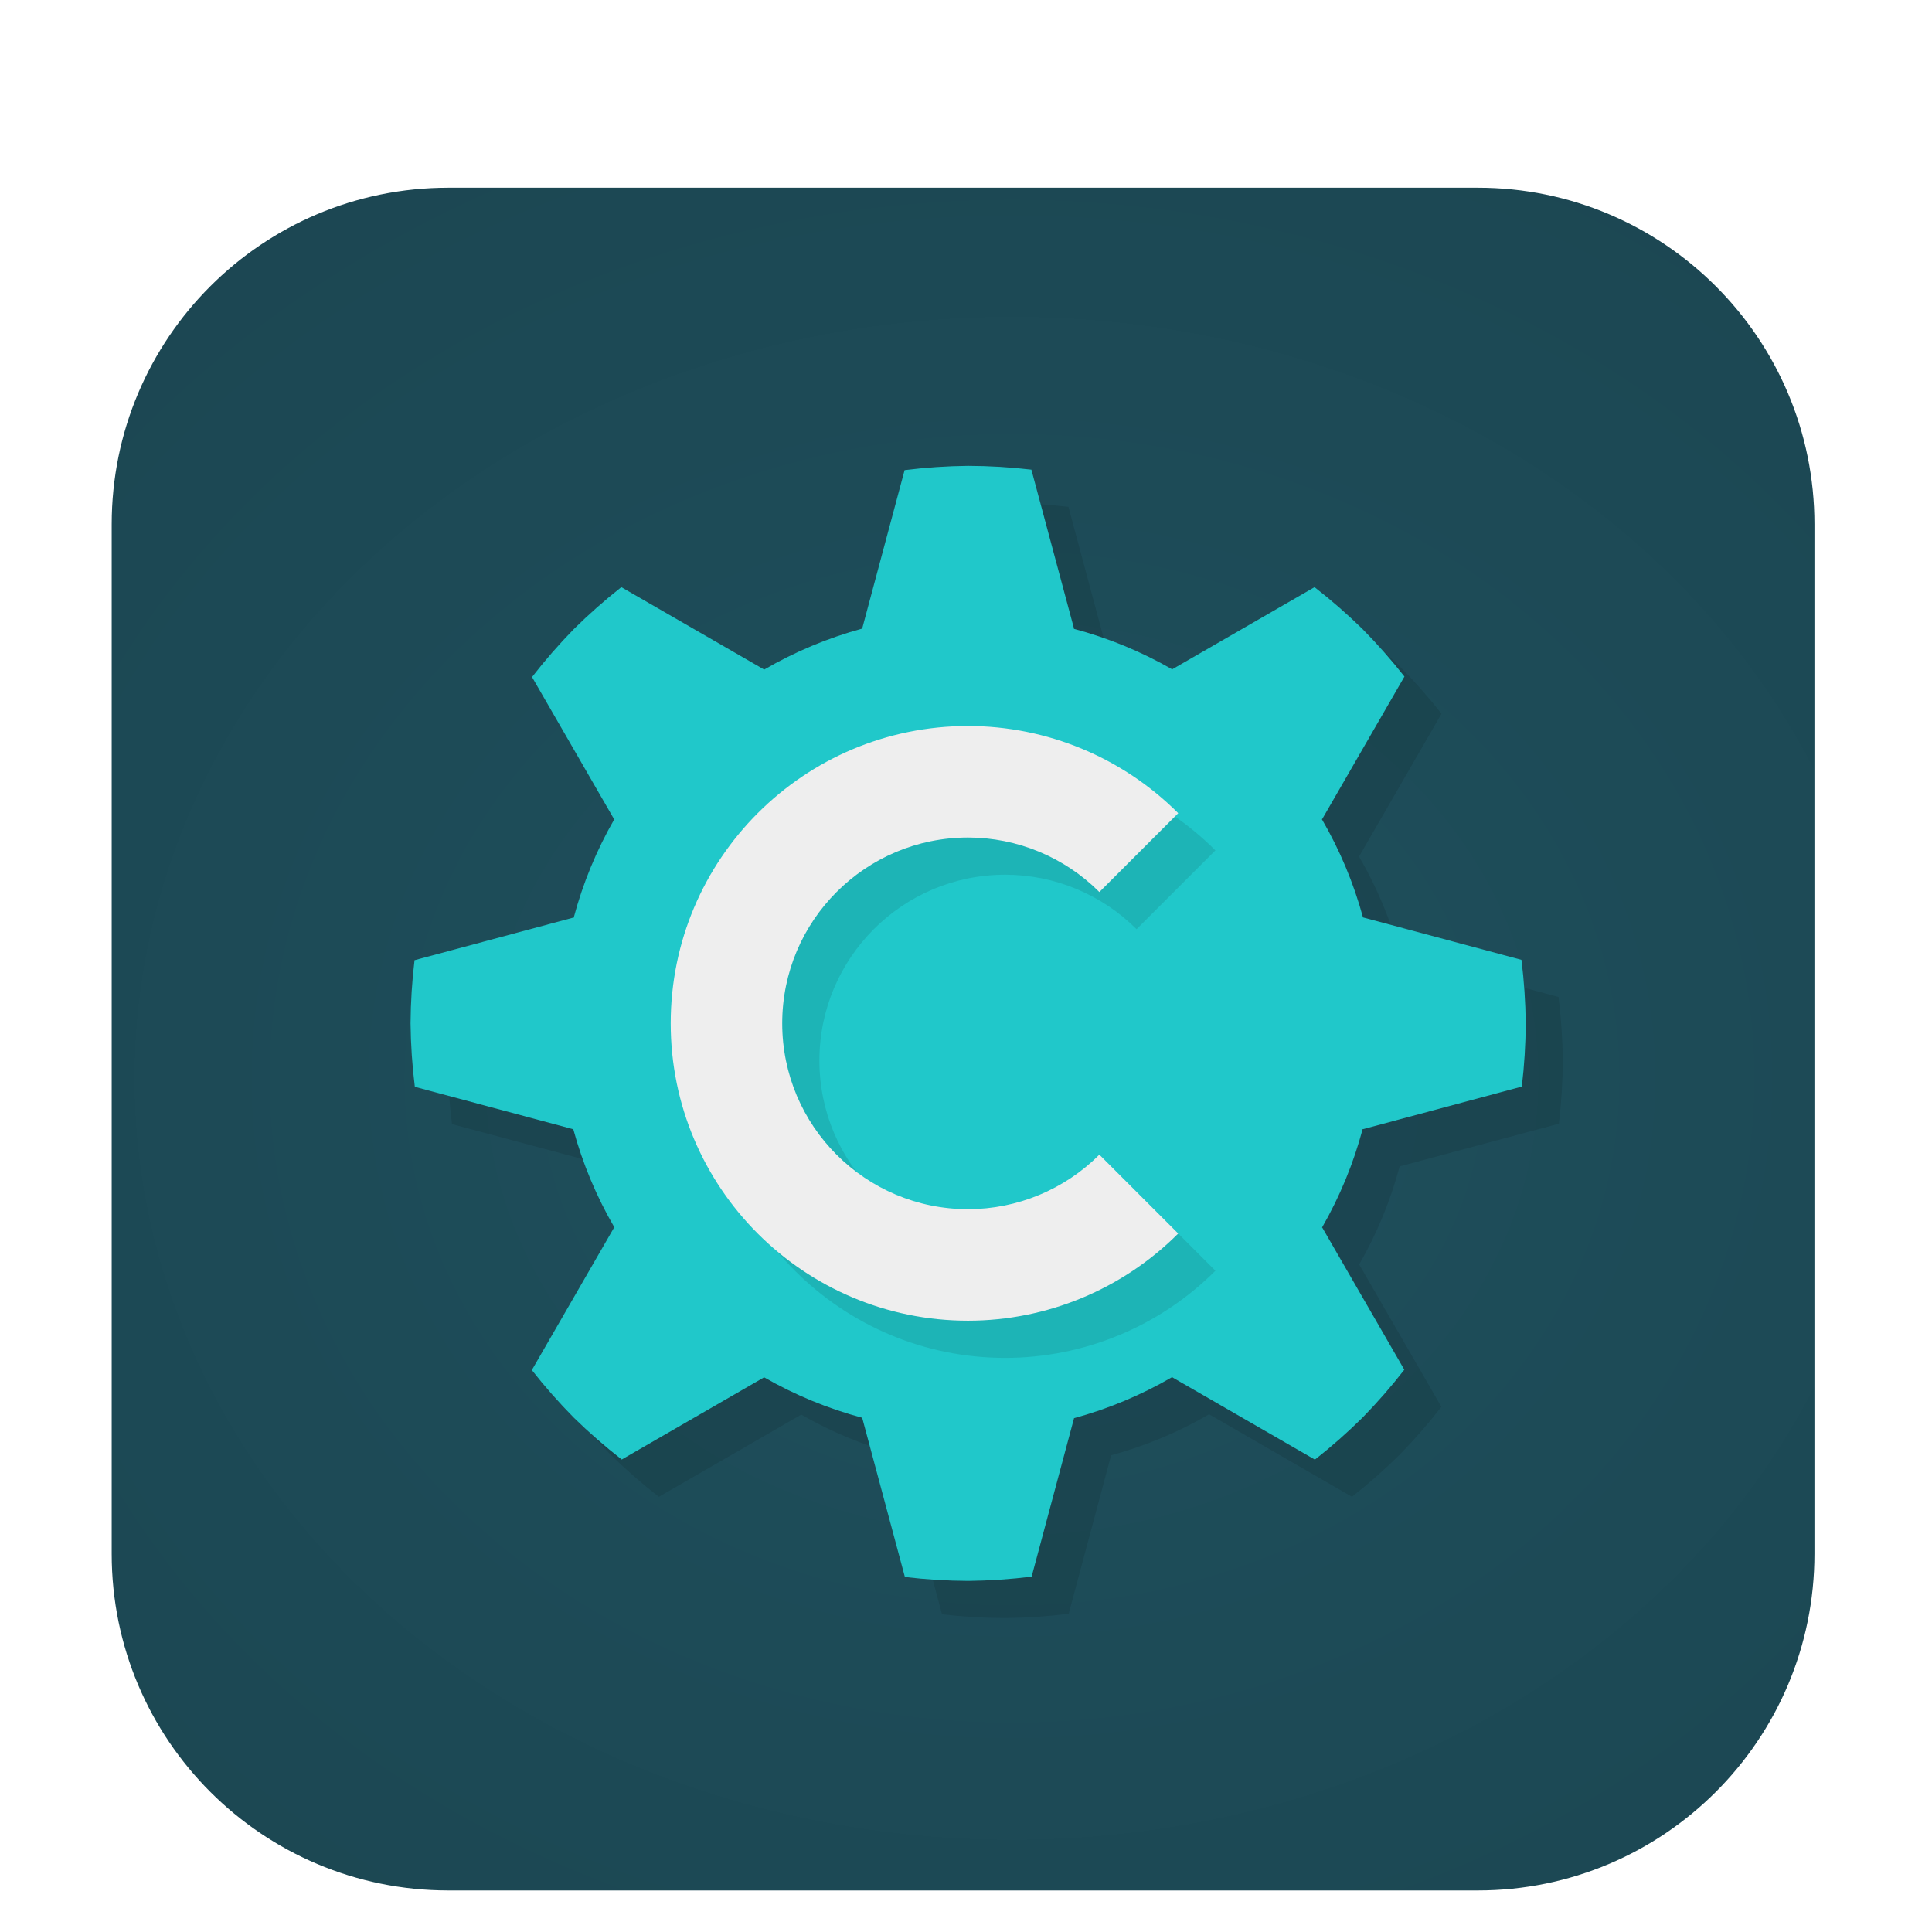
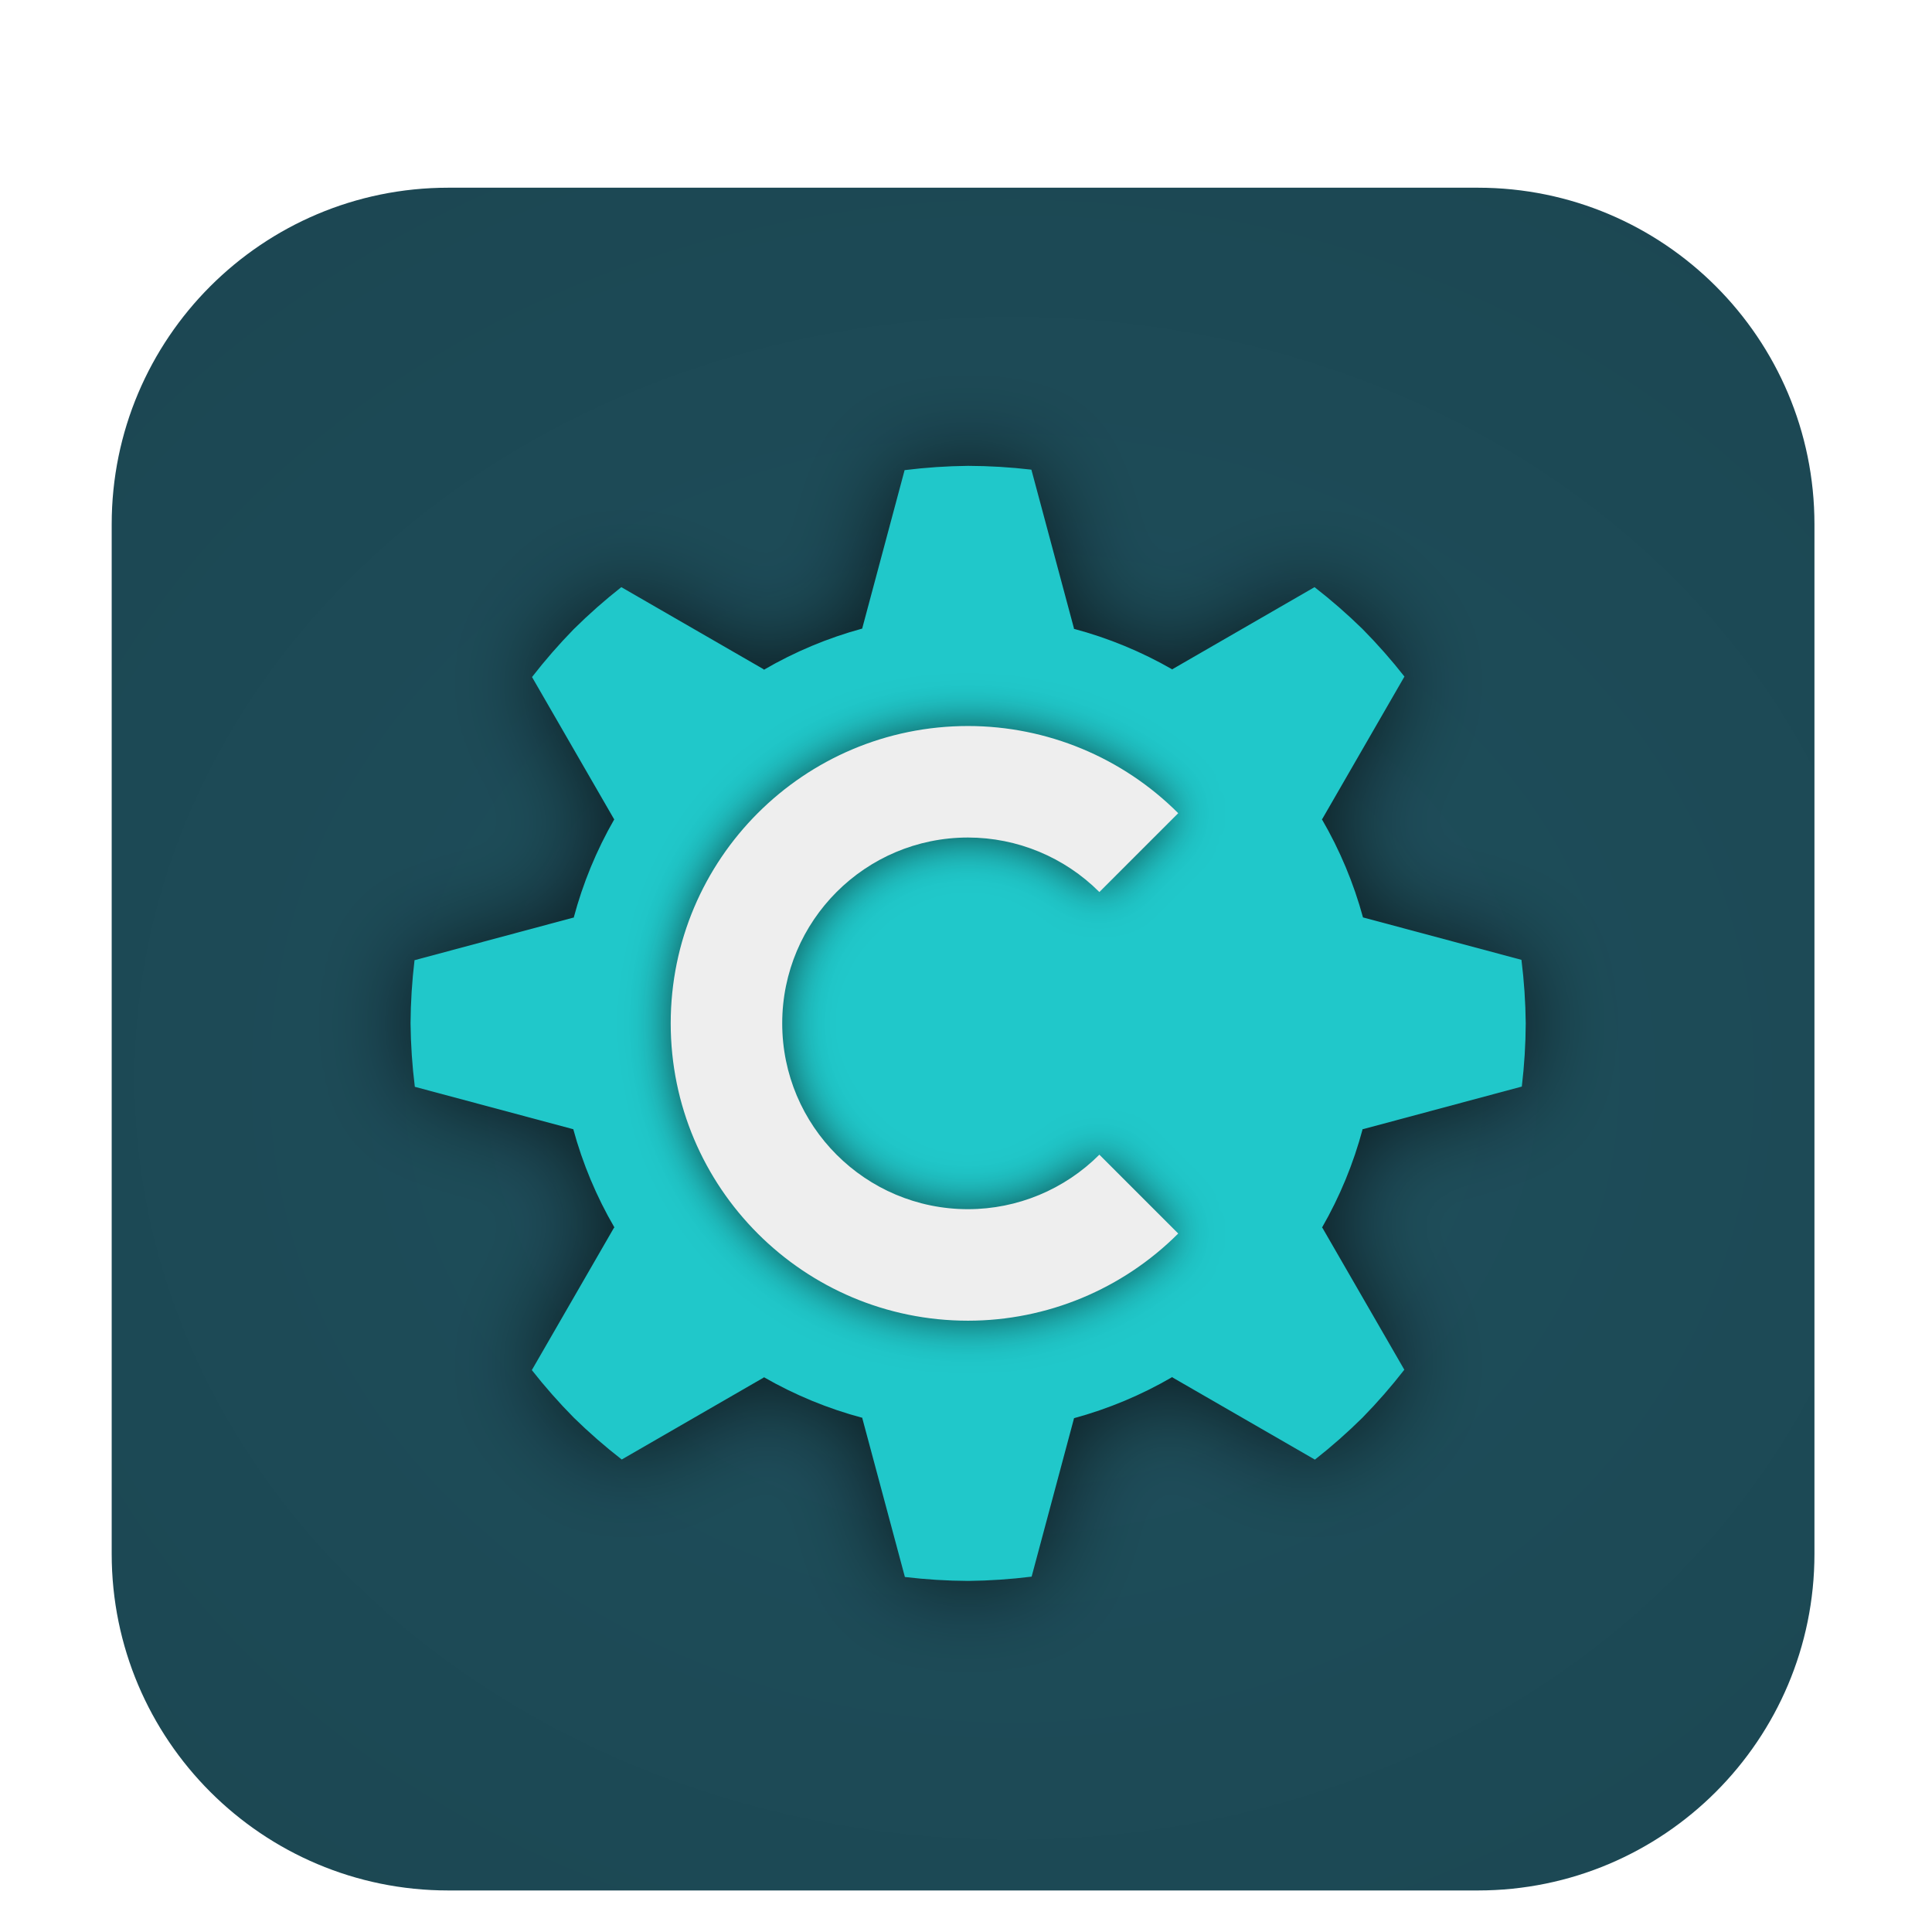
<svg xmlns="http://www.w3.org/2000/svg" xmlns:xlink="http://www.w3.org/1999/xlink" height="32" width="32" version="1" id="svg37">
  <defs id="defs7">
    <linearGradient id="linearGradient824">
      <stop style="stop-color:#1f505d;stop-opacity:1" offset="0" id="stop820" />
      <stop style="stop-color:#1a434e;stop-opacity:1" offset="1" id="stop822" />
    </linearGradient>
    <linearGradient id="linearGradient4924" y2="20.316" gradientUnits="userSpaceOnUse" y1="18.858" x2="16.213" x1="12.897" gradientTransform="matrix(0.7716325,0,0,0.7716325,3.653881,3.268064)">
      <stop offset="0" id="stop2" />
      <stop stop-opacity="0" offset="1" id="stop4" />
    </linearGradient>
    <radialGradient xlink:href="#linearGradient824" id="radialGradient828" cx="16.393" cy="16.363" fx="16.393" fy="16.363" r="14.102" gradientUnits="userSpaceOnUse" gradientTransform="matrix(2.062836,2.019856e-4,-1.7499358e-4,1.787034,-17.05102,-11.38475)" />
+     <filter style="color-interpolation-filters:sRGB" id="filter1119" x="-0.096" width="1.192" y="-0.096" height="1.192">
+       <feGaussianBlur stdDeviation="0.739" id="feGaussianBlur1121" />
+     </filter>
+     <filter style="color-interpolation-filters:sRGB" id="filter1498" x="-0.104" width="1.208" y="-0.089" height="1.178">
+       <feGaussianBlur stdDeviation="0.365" id="feGaussianBlur1500" />
+     </filter>
  </defs>
  <g id="g828">
    <rect style="opacity:1;fill:url(#radialGradient828);fill-opacity:1;fill-rule:evenodd;stroke:none;stroke-width:1.035;stroke-linecap:round;stroke-linejoin:bevel;stroke-miterlimit:4;stroke-dasharray:none;stroke-dashoffset:0;stroke-opacity:1" id="rect4497-3" width="28.203" height="28.203" x="1.85" y="3.109" ry="5.575" />
-     <path id="path19" style="opacity:0.1;stroke-width:0.616;paint-order:stroke fill markers" d="m 16.65,8.332 a 9.234,9.234 0 0 0 -1.051,0.071 l -0.702,2.622 0.001,0.002 a 6.772,6.772 0 0 0 -1.629,0.682 l -0.005,-0.008 -2.357,-1.36 a 9.234,9.234 0 0 0 -0.788,0.695 9.234,9.234 0 0 0 -0.693,0.794 l 1.357,2.351 0.006,0.004 a 6.772,6.772 0 0 0 -0.673,1.632 l -0.008,-0.002 -2.628,0.705 a 9.234,9.234 0 0 0 -0.065,1.048 9.234,9.234 0 0 0 0.071,1.051 l 2.622,0.702 0.002,-0.001 a 6.772,6.772 0 0 0 0.682,1.629 l -0.008,0.005 -1.36,2.357 a 9.234,9.234 0 0 0 0.695,0.788 9.234,9.234 0 0 0 0.794,0.693 l 2.351,-1.357 0.004,-0.006 a 6.772,6.772 0 0 0 1.632,0.673 l -0.002,0.008 0.705,2.628 A 9.234,9.234 0 0 0 16.65,26.8 9.234,9.234 0 0 0 17.701,26.729 l 0.702,-2.622 -0.001,-0.002 a 6.772,6.772 0 0 0 1.629,-0.682 l 0.005,0.008 2.357,1.36 a 9.234,9.234 0 0 0 0.788,-0.695 9.234,9.234 0 0 0 0.693,-0.794 l -1.357,-2.351 -0.006,-0.004 a 6.772,6.772 0 0 0 0.673,-1.632 l 0.008,0.002 2.628,-0.705 a 9.234,9.234 0 0 0 0.065,-1.048 9.234,9.234 0 0 0 -0.071,-1.051 l -2.622,-0.702 -0.002,0.001 a 6.772,6.772 0 0 0 -0.682,-1.629 l 0.008,-0.005 1.36,-2.357 a 9.234,9.234 0 0 0 -0.695,-0.787 9.234,9.234 0 0 0 -0.794,-0.693 l -2.351,1.357 -0.004,0.006 a 6.772,6.772 0 0 0 -1.632,-0.673 l 0.002,-0.008 -0.705,-2.628 a 9.234,9.234 0 0 0 -1.048,-0.065 z" />
+     <path id="path21-3" style="opacity:0.647;fill:#000000;fill-opacity:1;stroke-width:0.616;paint-order:stroke fill markers;filter:url(#filter1119)" d="m 16.04,7.72 a 9.234,9.234 0 0 0 -1.051,0.071 l -0.702,2.622 0.001,0.002 a 6.772,6.772 0 0 0 -1.629,0.682 l -0.005,-0.008 L 10.298,9.729 A 9.234,9.234 0 0 0 9.51,10.424 9.234,9.234 0 0 0 8.818,11.218 l 1.357,2.351 0.006,0.004 a 6.772,6.772 0 0 0 -0.673,1.632 l -0.008,-0.002 -2.628,0.705 a 9.234,9.234 0 0 0 -0.065,1.048 9.234,9.234 0 0 0 0.071,1.051 l 2.622,0.702 0.002,-0.001 a 6.772,6.772 0 0 0 0.682,1.629 l -0.008,0.005 -1.36,2.357 a 9.234,9.234 0 0 0 0.695,0.788 9.234,9.234 0 0 0 0.794,0.693 l 2.351,-1.357 0.004,-0.006 a 6.772,6.772 0 0 0 1.632,0.673 l -0.002,0.008 0.705,2.628 a 9.234,9.234 0 0 0 1.048,0.065 9.234,9.234 0 0 0 1.051,-0.071 l 0.702,-2.622 -0.001,-0.002 a 6.772,6.772 0 0 0 1.629,-0.682 l 0.005,0.008 2.357,1.36 a 9.234,9.234 0 0 0 0.788,-0.695 9.234,9.234 0 0 0 0.693,-0.794 l -1.357,-2.351 -0.006,-0.004 a 6.772,6.772 0 0 0 0.673,-1.632 l 0.008,0.002 2.628,-0.705 a 9.234,9.234 0 0 0 0.065,-1.048 9.234,9.234 0 0 0 -0.071,-1.051 l -2.622,-0.702 -0.002,0.001 a 6.772,6.772 0 0 0 -0.682,-1.629 l 0.008,-0.005 1.36,-2.357 a 9.234,9.234 0 0 0 -0.695,-0.788 9.234,9.234 0 0 0 -0.794,-0.693 l -2.351,1.357 -0.004,0.006 a 6.772,6.772 0 0 0 -1.632,-0.673 l 0.002,-0.008 -0.705,-2.628 a 9.234,9.234 0 0 0 -1.048,-0.065 z" />
    <path id="path21" style="fill:#20c8ca;stroke-width:0.616;paint-order:stroke fill markers" d="m 16.034,7.716 a 9.234,9.234 0 0 0 -1.051,0.071 l -0.702,2.622 0.001,0.002 a 6.772,6.772 0 0 0 -1.629,0.682 l -0.005,-0.008 -2.357,-1.36 A 9.234,9.234 0 0 0 9.504,10.42 9.234,9.234 0 0 0 8.812,11.214 l 1.357,2.351 0.006,0.004 a 6.772,6.772 0 0 0 -0.673,1.632 l -0.008,-0.002 -2.628,0.705 A 9.234,9.234 0 0 0 6.8,16.95 9.234,9.234 0 0 0 6.871,18.001 l 2.622,0.702 0.002,-0.001 a 6.772,6.772 0 0 0 0.682,1.629 l -0.008,0.005 -1.36,2.357 a 9.234,9.234 0 0 0 0.695,0.788 9.234,9.234 0 0 0 0.794,0.693 l 2.351,-1.357 0.004,-0.006 a 6.772,6.772 0 0 0 1.632,0.673 l -0.002,0.008 0.705,2.628 a 9.234,9.234 0 0 0 1.048,0.065 9.234,9.234 0 0 0 1.051,-0.071 l 0.702,-2.622 -0.001,-0.002 a 6.772,6.772 0 0 0 1.629,-0.682 l 0.005,0.008 2.357,1.36 a 9.234,9.234 0 0 0 0.788,-0.695 9.234,9.234 0 0 0 0.693,-0.794 l -1.357,-2.351 -0.006,-0.004 a 6.772,6.772 0 0 0 0.673,-1.632 l 0.008,0.002 2.628,-0.705 a 9.234,9.234 0 0 0 0.065,-1.048 9.234,9.234 0 0 0 -0.071,-1.051 l -2.622,-0.702 -0.002,0.001 a 6.772,6.772 0 0 0 -0.682,-1.629 l 0.008,-0.005 1.36,-2.357 a 9.234,9.234 0 0 0 -0.695,-0.788 9.234,9.234 0 0 0 -0.794,-0.693 l -2.351,1.357 -0.004,0.006 a 6.772,6.772 0 0 0 -1.632,-0.673 l 0.002,-0.008 -0.705,-2.628 A 9.234,9.234 0 0 0 16.034,7.716 Z" />
-     <path id="path23" style="opacity:0.1;stroke-width:0.616;paint-order:stroke fill markers" d="m 16.65,12.641 a 4.925,4.925 0 0 0 -4.925,4.925 4.925,4.925 0 0 0 4.925,4.925 4.925,4.925 0 0 0 3.481,-1.444 l -1.306,-1.306 a 3.078,3.078 0 0 1 -2.175,0.903 3.078,3.078 0 0 1 -3.078,-3.078 3.078,3.078 0 0 1 3.078,-3.078 3.078,3.078 0 0 1 2.175,0.903 l 1.306,-1.306 A 4.925,4.925 0 0 0 16.65,12.641 Z" />
+     <path id="path25-6" style="fill:#050101;fill-opacity:1;stroke-width:0.616;paint-order:stroke fill markers;filter:url(#filter1498);opacity:0.647" d="m 16.034,12.025 a 4.925,4.925 0 0 0 -4.925,4.925 4.925,4.925 0 0 0 4.925,4.925 4.925,4.925 0 0 0 3.481,-1.444 l -1.306,-1.306 a 3.078,3.078 0 0 1 -2.175,0.903 3.078,3.078 0 0 1 -3.078,-3.078 3.078,3.078 0 0 1 3.078,-3.078 3.078,3.078 0 0 1 2.175,0.903 l 1.306,-1.306 A 4.925,4.925 0 0 0 16.034,12.025 Z" />
    <path id="path25" style="fill:#eeeeee;stroke-width:0.616;paint-order:stroke fill markers" d="m 16.034,12.025 a 4.925,4.925 0 0 0 -4.925,4.925 4.925,4.925 0 0 0 4.925,4.925 4.925,4.925 0 0 0 3.481,-1.444 l -1.306,-1.306 a 3.078,3.078 0 0 1 -2.175,0.903 3.078,3.078 0 0 1 -3.078,-3.078 3.078,3.078 0 0 1 3.078,-3.078 3.078,3.078 0 0 1 2.175,0.903 l 1.306,-1.306 A 4.925,4.925 0 0 0 16.034,12.025 Z" />
  </g>
</svg>
